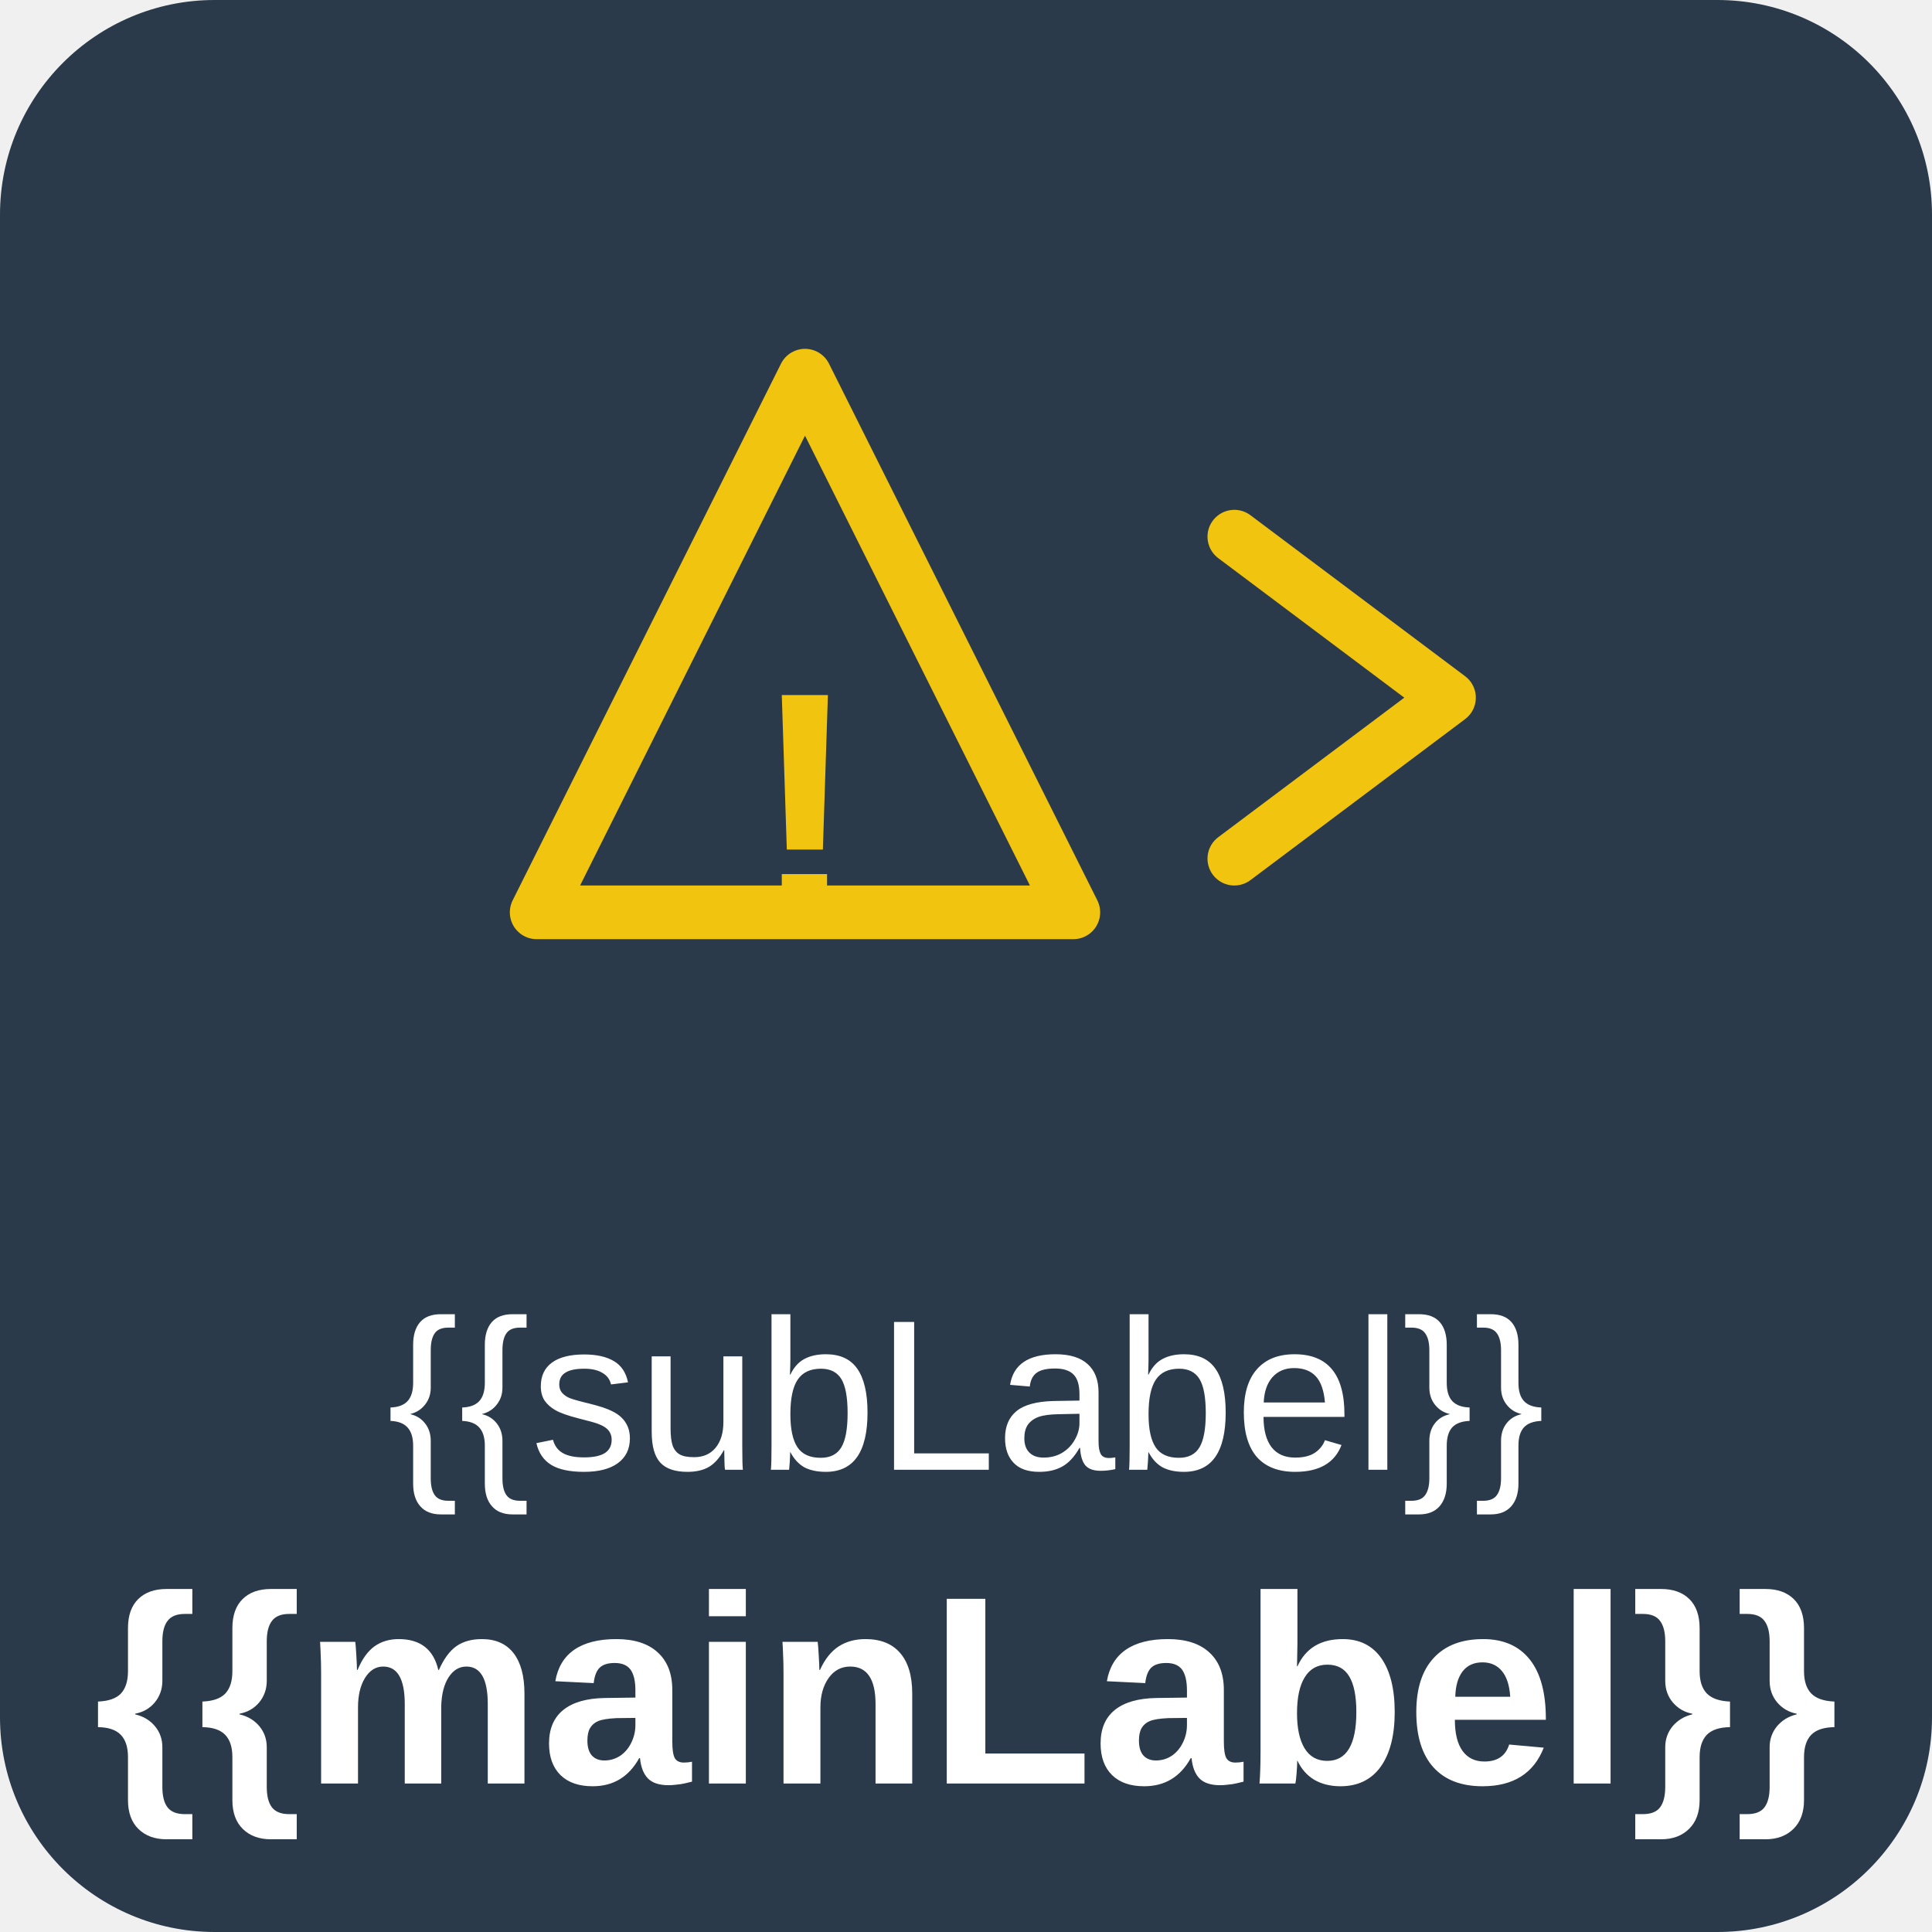
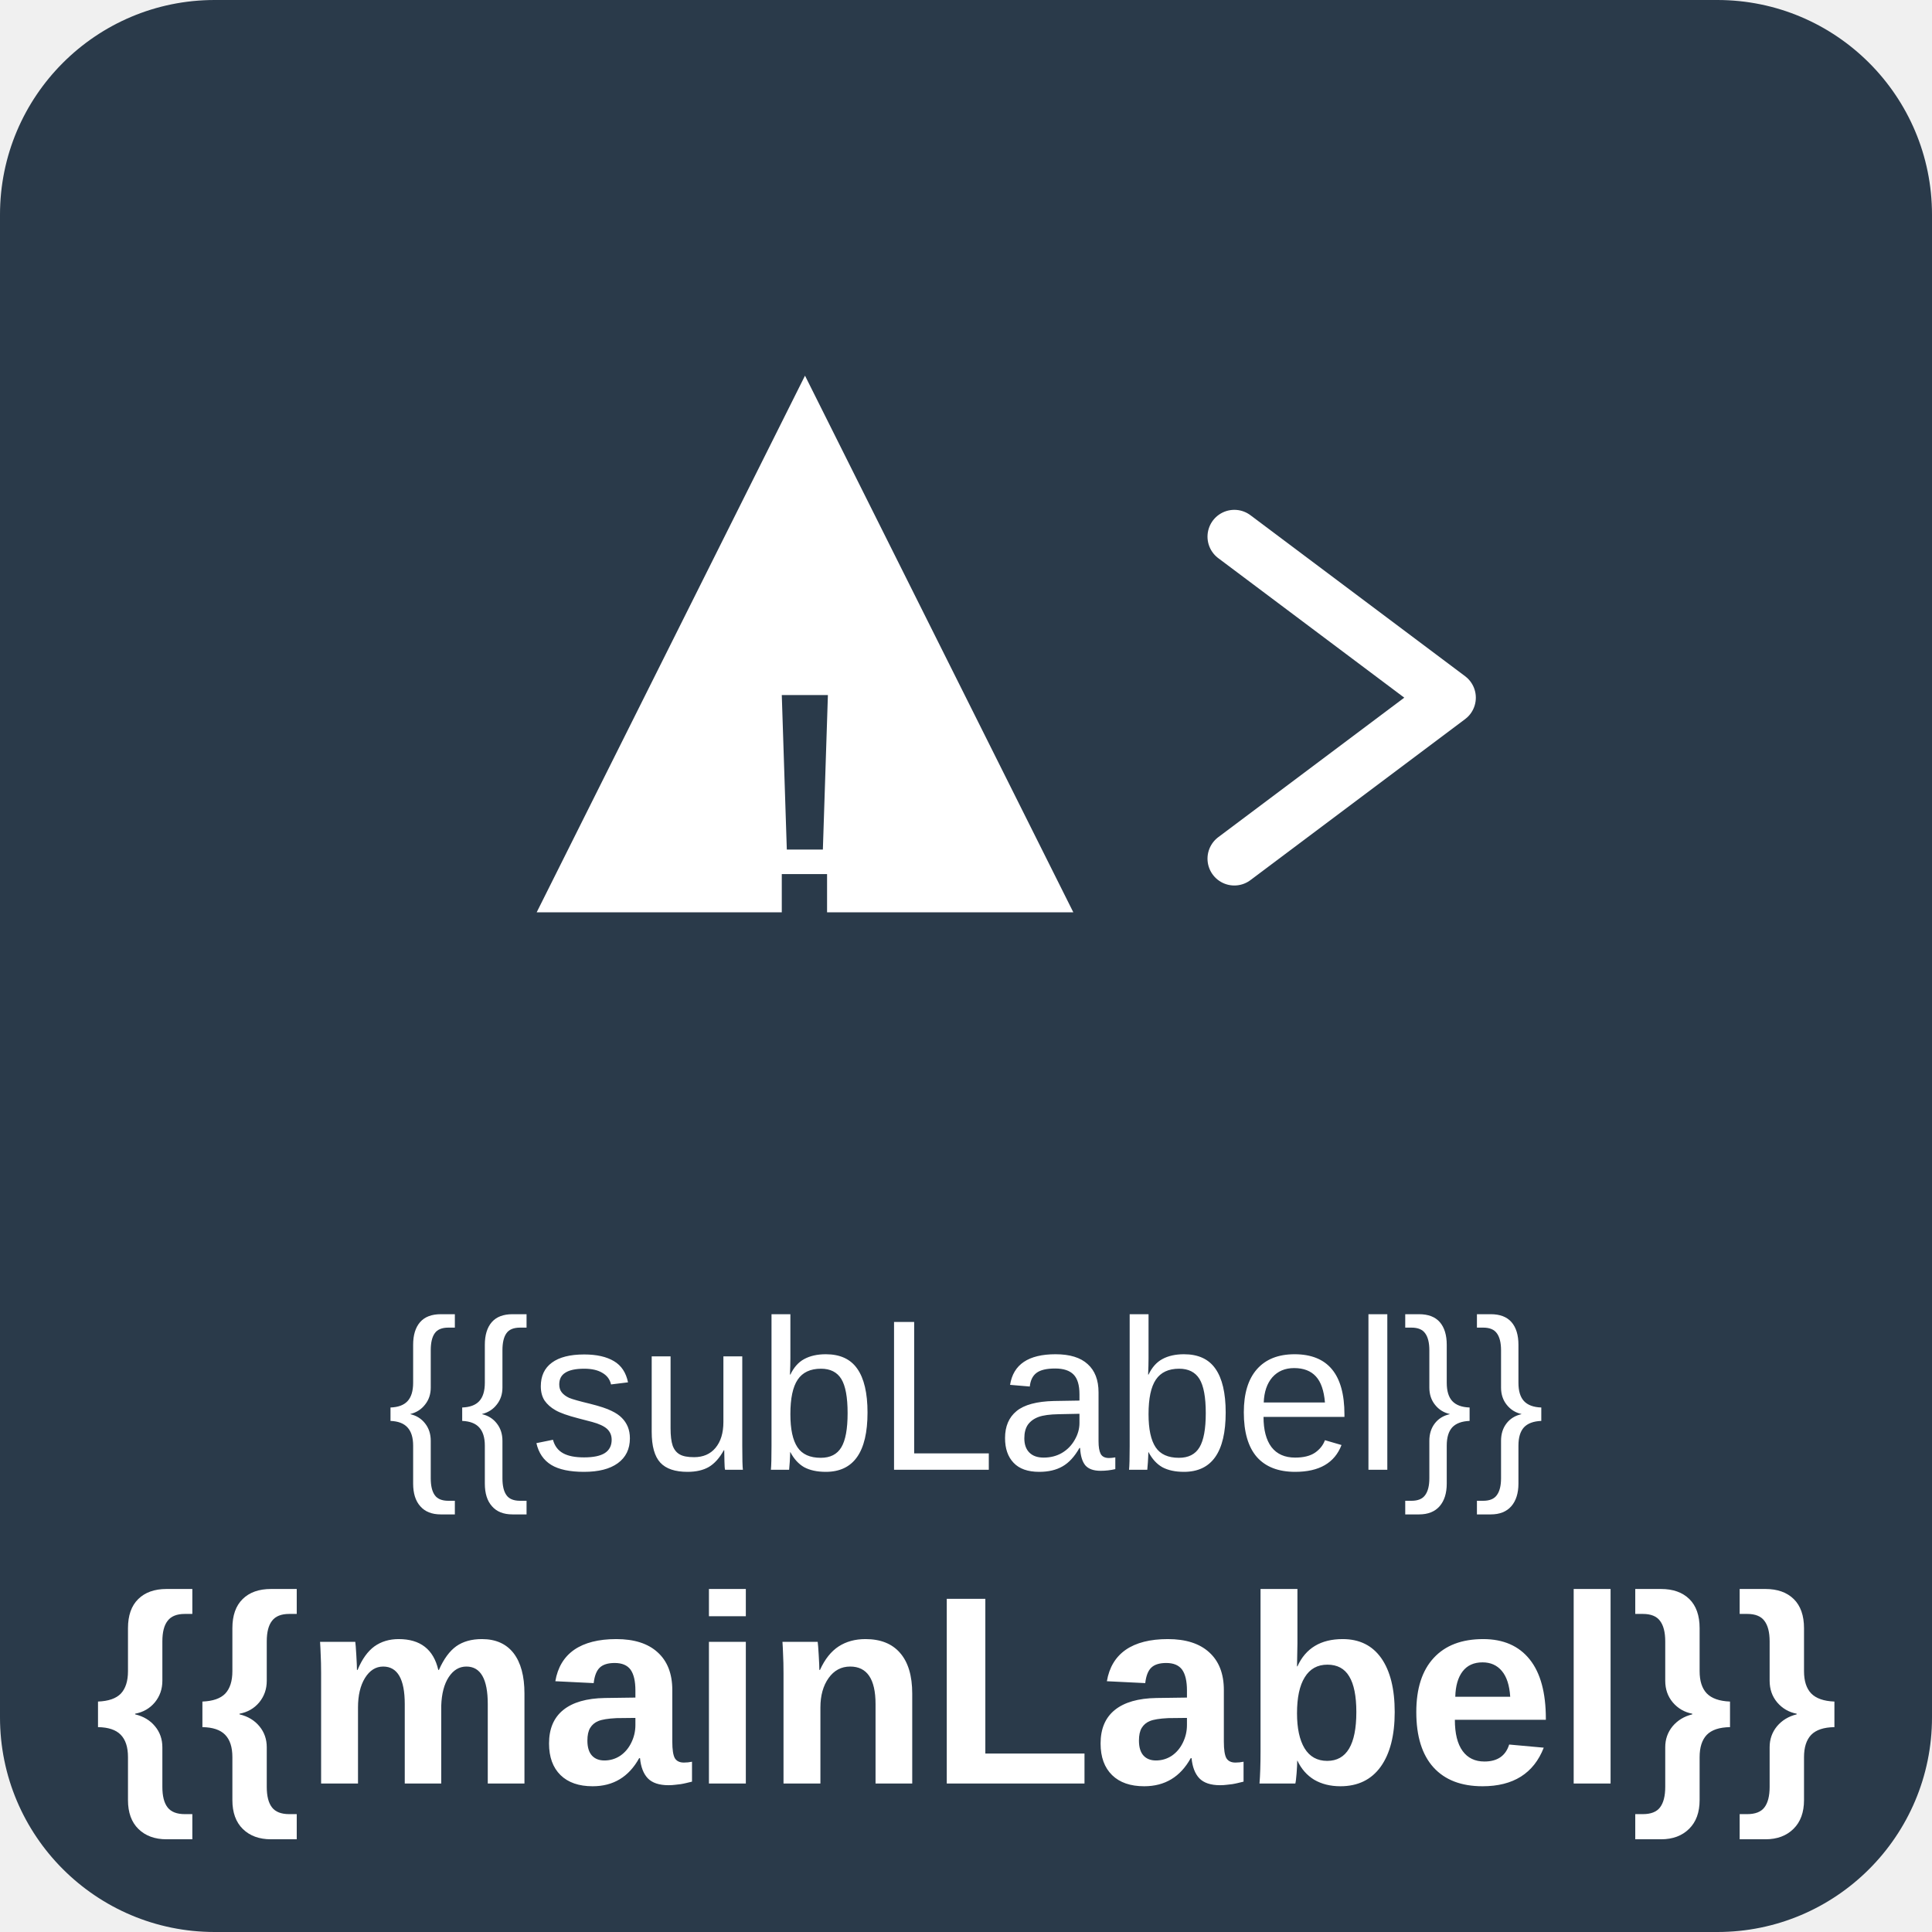
<svg xmlns="http://www.w3.org/2000/svg" viewBox="0 0 144 144">
  <g filter="url(#activity-state)">
    <rect x="0" y="0" width="144" height="144" rx="16" fill="#2a3a4a" />
-     <polygon points="60,28 40,68 80,68" fill="none" stroke="#f1c40f" stroke-width="4" stroke-linejoin="round" />
-     <text x="60" y="60" text-anchor="middle" dominant-baseline="central" fill="#f1c40f" font-family="Arial, sans-serif" font-size="24" font-weight="bold">!</text>
-     <polyline points="92,40 108,52 92,64" fill="none" stroke="#f1c40f" stroke-width="4" stroke-linecap="round" stroke-linejoin="round" />
+     <polygon points="60,28 40,68 80,68" fill="#ffffff" />
+     <text x="60" y="60" text-anchor="middle" dominant-baseline="central" fill="#2a3a4a" font-family="Arial, sans-serif" font-size="24" font-weight="bold">!</text>
+     <polyline points="92,40 108,52 92,64" fill="none" stroke="#ffffff" stroke-width="4" stroke-linecap="round" stroke-linejoin="round" />
    <text x="72" y="104" text-anchor="middle" dominant-baseline="central" fill="#ffffff" font-family="Arial, sans-serif" font-size="16">{{subLabel}}</text>
    <text x="72" y="126" text-anchor="middle" dominant-baseline="central" fill="#ffffff" font-family="Arial, sans-serif" font-size="20" font-weight="bold">{{mainLabel}}</text>
  </g>
</svg>
